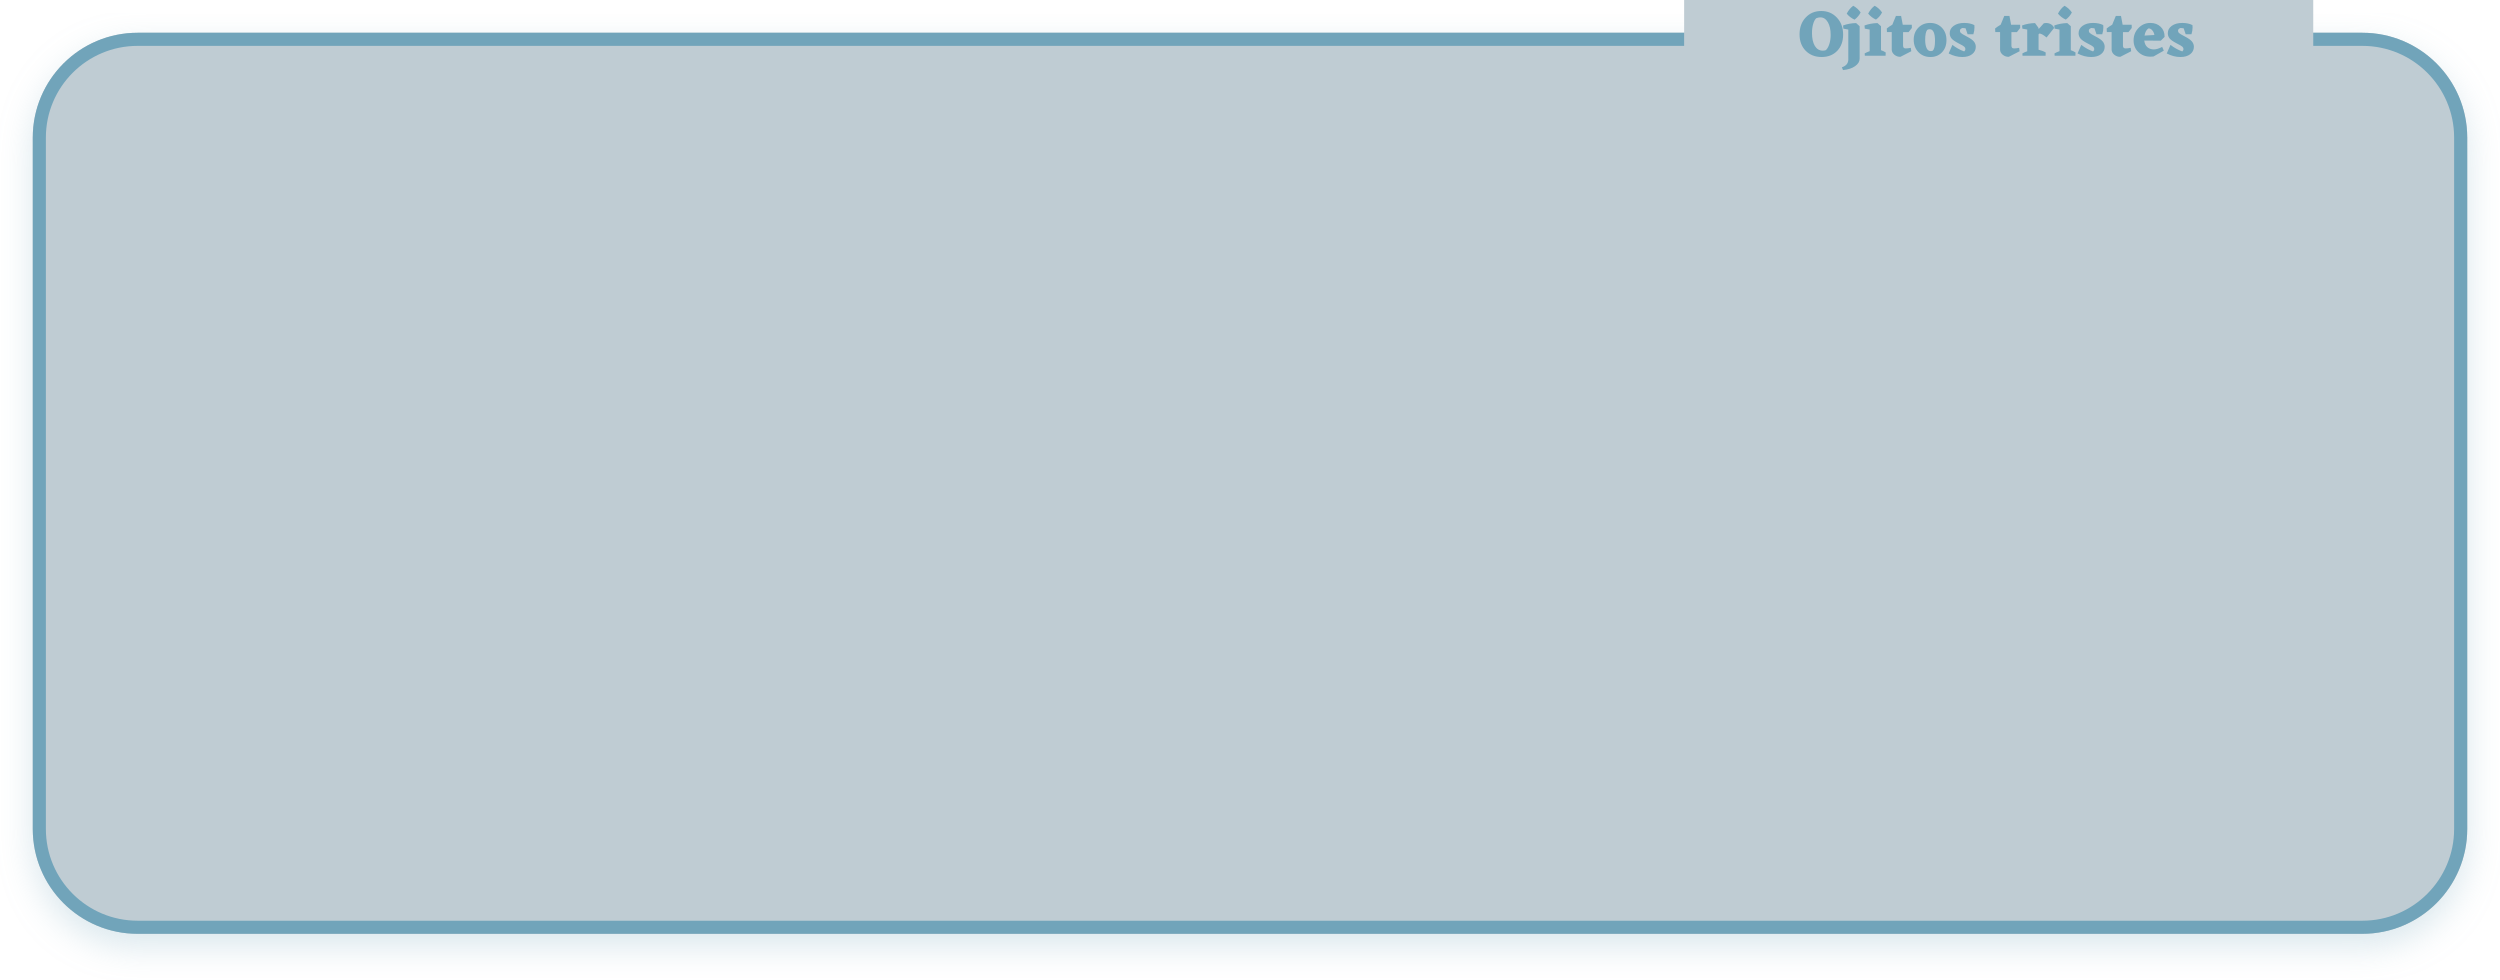
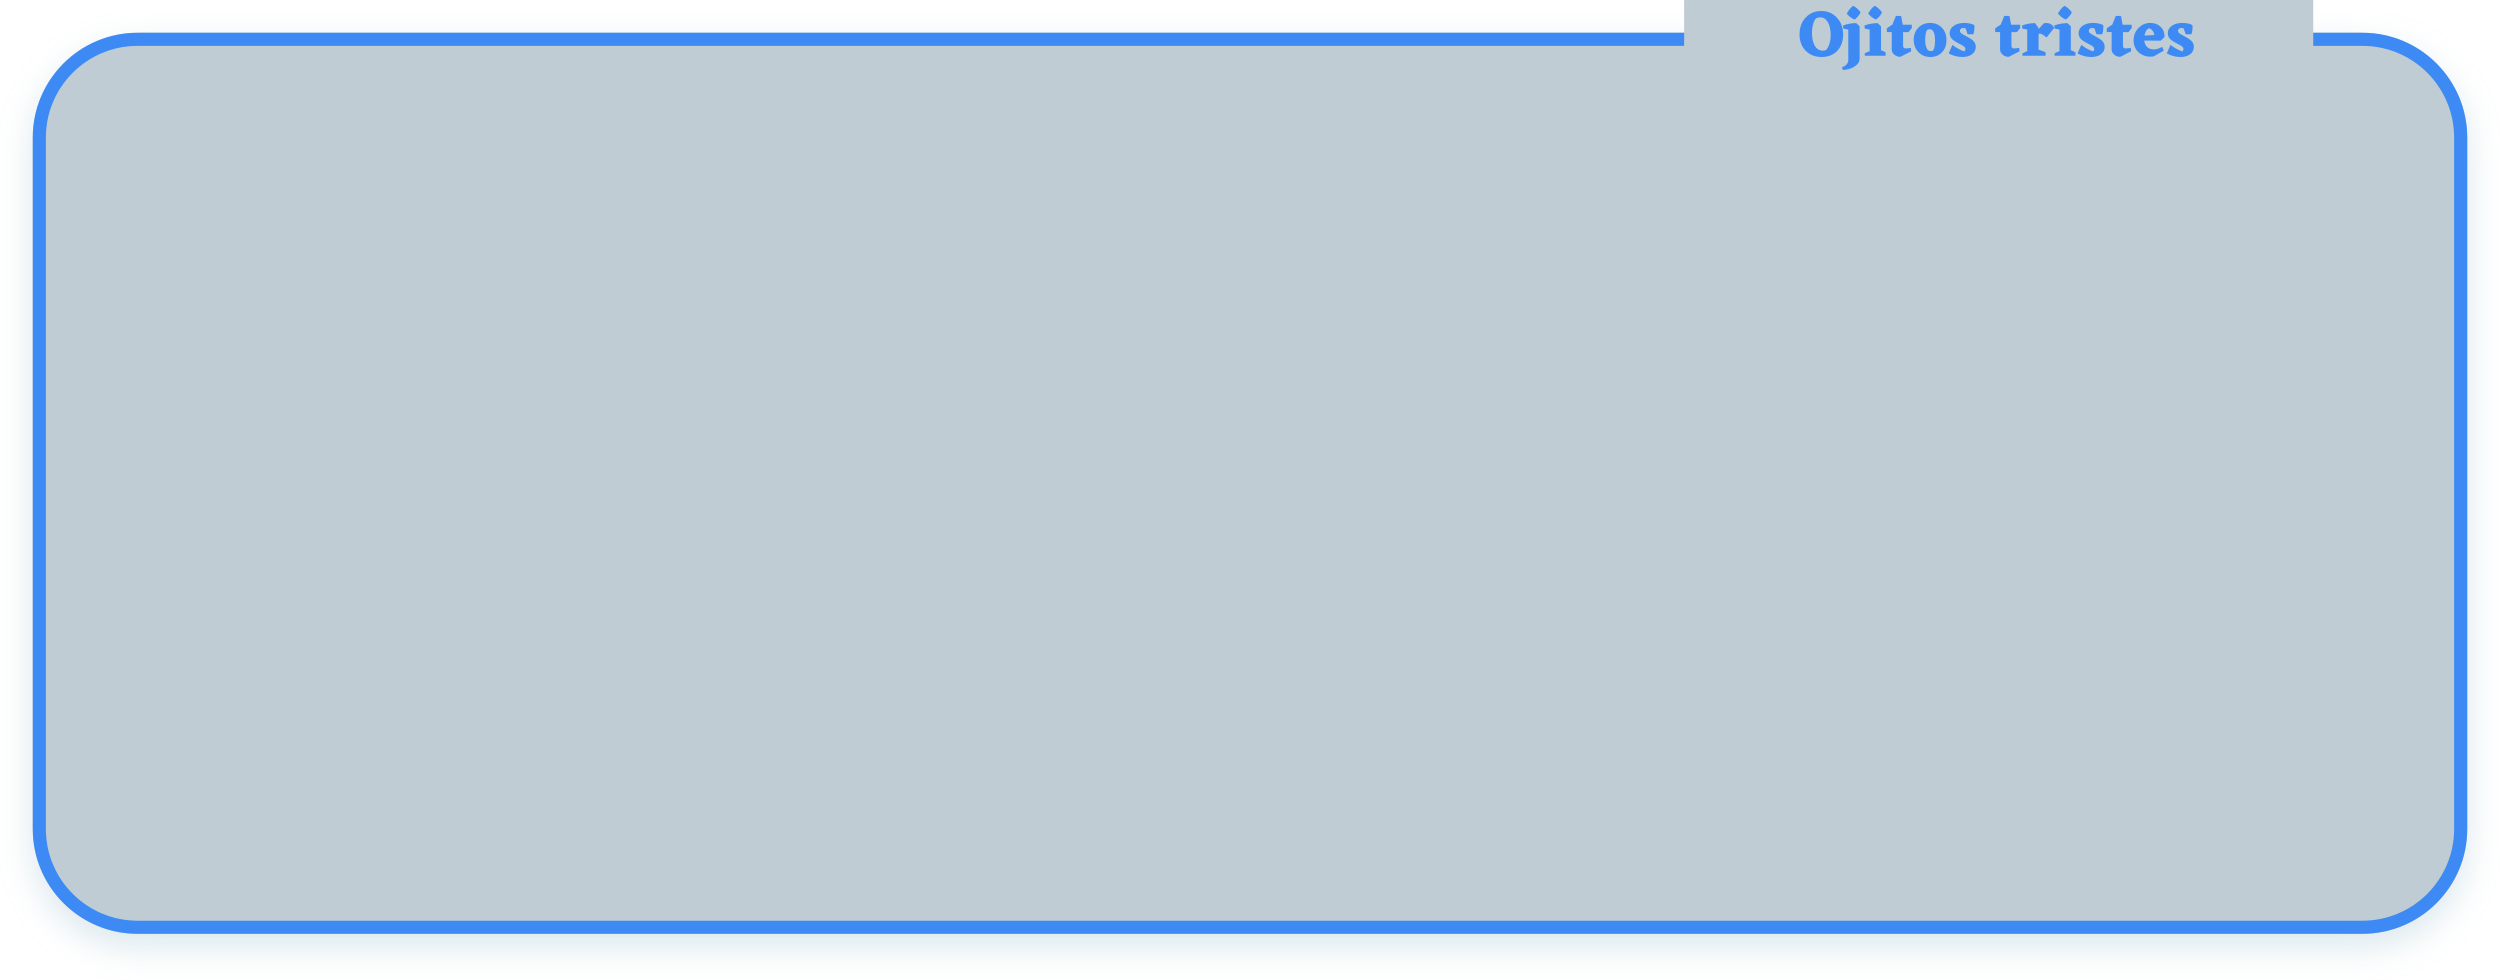
<svg xmlns="http://www.w3.org/2000/svg" width="763" height="299" viewBox="0 0 763 299" fill="none">
  <g filter="url(#filter0_d)">
    <rect x="10" y="10" width="743" height="275" rx="32" fill="#BFCCD3" />
-     <rect x="12" y="12" width="739" height="271" rx="30" stroke="#71A4BA" stroke-width="4" />
+     <rect x="12" y="12" width="739" height="271" rx="30" stroke="#3D8AF4" stroke-width="4" />
  </g>
  <rect x="514" width="192" height="23" fill="#BFCCD3" />
-   <path d="M555.82 3.36C557.767 3.36 559.367 4.033 560.62 5.38C561.887 6.713 562.52 8.44 562.52 10.56C562.52 12.627 561.913 14.287 560.7 15.54C559.487 16.78 557.907 17.4 555.96 17.4C553.987 17.4 552.367 16.767 551.1 15.5C549.847 14.22 549.22 12.547 549.22 10.48C549.22 8.387 549.84 6.68 551.08 5.36C552.32 4.027 553.9 3.36 555.82 3.36ZM554.32 5.56C553.933 5.907 553.62 6.487 553.38 7.3C553.14 8.1 553.02 9.027 553.02 10.08C553.02 11.707 553.307 13.013 553.88 14C554.467 14.973 555.28 15.46 556.32 15.46C556.653 15.46 556.967 15.407 557.26 15.3C557.7 14.887 558.053 14.26 558.32 13.42C558.587 12.58 558.72 11.647 558.72 10.62C558.72 9.047 558.433 7.767 557.86 6.78C557.287 5.793 556.52 5.3 555.56 5.3C555.16 5.3 554.747 5.387 554.32 5.56ZM566 6C565.013 5.533 564.22 4.92 563.62 4.16C564.14 3.16 564.8 2.36 565.6 1.76C566.533 2.267 567.287 2.947 567.86 3.8C567.433 4.667 566.813 5.4 566 6ZM566.48 7.04L567.56 8V17.9C567.56 18.793 567.093 19.56 566.16 20.2C565.24 20.853 564.013 21.247 562.48 21.38L562.14 20.54C563.393 20.127 564.047 19.373 564.1 18.28V9.02L562.6 8.74L562.5 7.78C563.687 7.327 565.007 7.08 566.46 7.04H566.48ZM572.542 5.98C571.622 5.567 570.829 4.96 570.162 4.16C570.696 3.133 571.356 2.333 572.142 1.76C573.036 2.227 573.789 2.907 574.402 3.8C573.962 4.68 573.342 5.407 572.542 5.98ZM574.082 15.32C574.669 15.52 575.149 15.753 575.522 16.02L575.482 17H569.142L569.102 16.3C569.569 16.033 570.076 15.807 570.622 15.62V9.02L569.142 8.74L569.042 7.78C570.229 7.327 571.549 7.08 573.002 7.04L574.082 8V15.32ZM581.577 14.78C582.044 14.78 582.577 14.72 583.177 14.6L583.317 15.64L580.017 17.34C579.35 17.367 578.737 17.16 578.177 16.72C577.63 16.267 577.357 15.74 577.357 15.14V9.78H575.897L575.837 8.7C576.277 8.327 576.844 7.94 577.537 7.54L578.637 4.86H580.217L580.717 7.54H583.477L583.497 8.54L582.497 9.8H580.817V13.92C580.817 14.493 581.07 14.78 581.577 14.78ZM584.064 12.14C584.064 10.633 584.537 9.4 585.484 8.44C586.43 7.48 587.63 7 589.084 7C590.537 7 591.73 7.487 592.664 8.46C593.597 9.433 594.064 10.693 594.064 12.24C594.064 13.773 593.604 15.02 592.684 15.98C591.777 16.927 590.604 17.4 589.164 17.4C587.697 17.4 586.477 16.907 585.504 15.92C584.544 14.92 584.064 13.66 584.064 12.14ZM589.824 15.5C590.317 15.127 590.564 14.113 590.564 12.46C590.564 10.1 590.024 8.92 588.944 8.92C588.61 8.92 588.35 8.993 588.164 9.14C587.764 9.673 587.564 10.687 587.564 12.18C587.564 13.193 587.704 14.02 587.984 14.66C588.264 15.287 588.69 15.6 589.264 15.6C589.45 15.6 589.637 15.567 589.824 15.5ZM598.171 9.38C598.171 9.62 598.257 9.84 598.431 10.04C598.604 10.227 599.224 10.6 600.291 11.16C601.357 11.707 602.077 12.22 602.451 12.7C602.824 13.167 603.011 13.7 603.011 14.3C603.011 15.207 602.637 15.953 601.891 16.54C601.144 17.113 600.151 17.4 598.911 17.4C597.511 17.4 596.117 17.04 594.731 16.32L595.871 13.7C597.031 14.593 598.231 15.26 599.471 15.7C599.711 15.487 599.831 15.24 599.831 14.96C599.831 14.707 599.731 14.48 599.531 14.28C599.344 14.08 598.731 13.72 597.691 13.2C596.664 12.667 595.964 12.173 595.591 11.72C595.231 11.253 595.051 10.727 595.051 10.14C595.051 9.207 595.457 8.453 596.271 7.88C597.097 7.293 598.164 7 599.471 7C600.684 7 601.717 7.22 602.571 7.66L602.611 8.36C602.611 9.053 602.497 9.753 602.271 10.46H600.511L599.891 8.64L598.971 8.54C598.437 8.7 598.171 8.98 598.171 9.38ZM614.643 14.78C615.11 14.78 615.643 14.72 616.243 14.6L616.383 15.64L613.083 17.34C612.417 17.367 611.803 17.16 611.243 16.72C610.697 16.267 610.423 15.74 610.423 15.14V9.78H608.963L608.903 8.7C609.343 8.327 609.91 7.94 610.603 7.54L611.703 4.86H613.283L613.783 7.54H616.543L616.563 8.54L615.563 9.8H613.883V13.92C613.883 14.493 614.137 14.78 614.643 14.78ZM622.17 10.44V15.18C623.063 15.393 623.79 15.673 624.35 16.02L624.31 17H617.27L617.23 16.3C617.643 16.06 618.137 15.84 618.71 15.64V9.02L617.23 8.74L617.13 7.78C618.317 7.327 619.637 7.08 621.09 7.04L622.17 8.54V8.9L623.75 7.12C623.95 7.053 624.203 7.02 624.51 7.02C625.043 7.02 625.53 7.153 625.97 7.42C626.423 7.687 626.737 8.06 626.91 8.54L624.61 11.44C623.717 10.693 623.003 10.287 622.47 10.22L622.17 10.44ZM630.472 5.98C629.552 5.567 628.759 4.96 628.092 4.16C628.625 3.133 629.285 2.333 630.072 1.76C630.965 2.227 631.719 2.907 632.332 3.8C631.892 4.68 631.272 5.407 630.472 5.98ZM632.012 15.32C632.599 15.52 633.079 15.753 633.452 16.02L633.412 17H627.072L627.032 16.3C627.499 16.033 628.005 15.807 628.552 15.62V9.02L627.072 8.74L626.972 7.78C628.159 7.327 629.479 7.08 630.932 7.04L632.012 8V15.32ZM637.507 9.38C637.507 9.62 637.593 9.84 637.767 10.04C637.94 10.227 638.56 10.6 639.627 11.16C640.693 11.707 641.413 12.22 641.787 12.7C642.16 13.167 642.347 13.7 642.347 14.3C642.347 15.207 641.973 15.953 641.227 16.54C640.48 17.113 639.487 17.4 638.247 17.4C636.847 17.4 635.453 17.04 634.067 16.32L635.207 13.7C636.367 14.593 637.567 15.26 638.807 15.7C639.047 15.487 639.167 15.24 639.167 14.96C639.167 14.707 639.067 14.48 638.867 14.28C638.68 14.08 638.067 13.72 637.027 13.2C636 12.667 635.3 12.173 634.927 11.72C634.567 11.253 634.387 10.727 634.387 10.14C634.387 9.207 634.793 8.453 635.607 7.88C636.433 7.293 637.5 7 638.807 7C640.02 7 641.053 7.22 641.907 7.66L641.947 8.36C641.947 9.053 641.833 9.753 641.607 10.46H639.847L639.227 8.64L638.307 8.54C637.773 8.7 637.507 8.98 637.507 9.38ZM648.686 14.78C649.153 14.78 649.686 14.72 650.286 14.6L650.426 15.64L647.126 17.34C646.46 17.367 645.846 17.16 645.286 16.72C644.74 16.267 644.466 15.74 644.466 15.14V9.78H643.006L642.946 8.7C643.386 8.327 643.953 7.94 644.646 7.54L645.746 4.86H647.326L647.826 7.54H650.586L650.606 8.54L649.606 9.8H647.926V13.92C647.926 14.493 648.18 14.78 648.686 14.78ZM659.473 12.42L654.433 12.38C654.526 13.247 654.833 13.913 655.353 14.38C655.886 14.847 656.553 15.08 657.353 15.08C658.06 15.08 658.906 14.827 659.893 14.32L660.393 15.46L657.253 17.24L656.333 17.3C654.853 17.3 653.62 16.833 652.633 15.9C651.66 14.967 651.173 13.773 651.173 12.32C651.173 10.84 651.666 9.587 652.653 8.56C653.653 7.52 654.86 7 656.273 7C657.566 7 658.62 7.393 659.433 8.18C660.246 8.953 660.646 9.98 660.633 11.26L659.473 12.42ZM655.733 8.66C655.093 9.06 654.686 9.793 654.513 10.86L657.513 10.68C657.433 10.133 657.226 9.667 656.893 9.28C656.573 8.88 656.186 8.673 655.733 8.66ZM664.733 9.38C664.733 9.62 664.82 9.84 664.993 10.04C665.166 10.227 665.786 10.6 666.853 11.16C667.92 11.707 668.64 12.22 669.013 12.7C669.386 13.167 669.573 13.7 669.573 14.3C669.573 15.207 669.2 15.953 668.453 16.54C667.706 17.113 666.713 17.4 665.473 17.4C664.073 17.4 662.68 17.04 661.293 16.32L662.433 13.7C663.593 14.593 664.793 15.26 666.033 15.7C666.273 15.487 666.393 15.24 666.393 14.96C666.393 14.707 666.293 14.48 666.093 14.28C665.906 14.08 665.293 13.72 664.253 13.2C663.226 12.667 662.526 12.173 662.153 11.72C661.793 11.253 661.613 10.727 661.613 10.14C661.613 9.207 662.02 8.453 662.833 7.88C663.66 7.293 664.726 7 666.033 7C667.246 7 668.28 7.22 669.133 7.66L669.173 8.36C669.173 9.053 669.06 9.753 668.833 10.46H667.073L666.453 8.64L665.533 8.54C665 8.7 664.733 8.98 664.733 9.38Z" fill="#71A4BA" />
+   <path d="M555.82 3.36C557.767 3.36 559.367 4.033 560.62 5.38C561.887 6.713 562.52 8.44 562.52 10.56C562.52 12.627 561.913 14.287 560.7 15.54C559.487 16.78 557.907 17.4 555.96 17.4C553.987 17.4 552.367 16.767 551.1 15.5C549.847 14.22 549.22 12.547 549.22 10.48C549.22 8.387 549.84 6.68 551.08 5.36C552.32 4.027 553.9 3.36 555.82 3.36ZM554.32 5.56C553.933 5.907 553.62 6.487 553.38 7.3C553.14 8.1 553.02 9.027 553.02 10.08C553.02 11.707 553.307 13.013 553.88 14C554.467 14.973 555.28 15.46 556.32 15.46C556.653 15.46 556.967 15.407 557.26 15.3C557.7 14.887 558.053 14.26 558.32 13.42C558.587 12.58 558.72 11.647 558.72 10.62C558.72 9.047 558.433 7.767 557.86 6.78C557.287 5.793 556.52 5.3 555.56 5.3C555.16 5.3 554.747 5.387 554.32 5.56ZM566 6C565.013 5.533 564.22 4.92 563.62 4.16C564.14 3.16 564.8 2.36 565.6 1.76C566.533 2.267 567.287 2.947 567.86 3.8C567.433 4.667 566.813 5.4 566 6ZM566.48 7.04L567.56 8V17.9C567.56 18.793 567.093 19.56 566.16 20.2C565.24 20.853 564.013 21.247 562.48 21.38L562.14 20.54C563.393 20.127 564.047 19.373 564.1 18.28V9.02L562.6 8.74L562.5 7.78C563.687 7.327 565.007 7.08 566.46 7.04H566.48ZM572.542 5.98C571.622 5.567 570.829 4.96 570.162 4.16C570.696 3.133 571.356 2.333 572.142 1.76C573.036 2.227 573.789 2.907 574.402 3.8C573.962 4.68 573.342 5.407 572.542 5.98ZM574.082 15.32C574.669 15.52 575.149 15.753 575.522 16.02L575.482 17H569.142L569.102 16.3C569.569 16.033 570.076 15.807 570.622 15.62V9.02L569.142 8.74L569.042 7.78C570.229 7.327 571.549 7.08 573.002 7.04L574.082 8V15.32ZM581.577 14.78C582.044 14.78 582.577 14.72 583.177 14.6L583.317 15.64L580.017 17.34C579.35 17.367 578.737 17.16 578.177 16.72C577.63 16.267 577.357 15.74 577.357 15.14V9.78H575.897L575.837 8.7C576.277 8.327 576.844 7.94 577.537 7.54L578.637 4.86H580.217L580.717 7.54H583.477L583.497 8.54L582.497 9.8H580.817V13.92C580.817 14.493 581.07 14.78 581.577 14.78ZM584.064 12.14C584.064 10.633 584.537 9.4 585.484 8.44C586.43 7.48 587.63 7 589.084 7C590.537 7 591.73 7.487 592.664 8.46C593.597 9.433 594.064 10.693 594.064 12.24C594.064 13.773 593.604 15.02 592.684 15.98C591.777 16.927 590.604 17.4 589.164 17.4C587.697 17.4 586.477 16.907 585.504 15.92C584.544 14.92 584.064 13.66 584.064 12.14ZM589.824 15.5C590.317 15.127 590.564 14.113 590.564 12.46C590.564 10.1 590.024 8.92 588.944 8.92C588.61 8.92 588.35 8.993 588.164 9.14C587.764 9.673 587.564 10.687 587.564 12.18C587.564 13.193 587.704 14.02 587.984 14.66C588.264 15.287 588.69 15.6 589.264 15.6C589.45 15.6 589.637 15.567 589.824 15.5ZM598.171 9.38C598.171 9.62 598.257 9.84 598.431 10.04C598.604 10.227 599.224 10.6 600.291 11.16C601.357 11.707 602.077 12.22 602.451 12.7C602.824 13.167 603.011 13.7 603.011 14.3C603.011 15.207 602.637 15.953 601.891 16.54C601.144 17.113 600.151 17.4 598.911 17.4C597.511 17.4 596.117 17.04 594.731 16.32L595.871 13.7C597.031 14.593 598.231 15.26 599.471 15.7C599.711 15.487 599.831 15.24 599.831 14.96C599.831 14.707 599.731 14.48 599.531 14.28C599.344 14.08 598.731 13.72 597.691 13.2C596.664 12.667 595.964 12.173 595.591 11.72C595.231 11.253 595.051 10.727 595.051 10.14C595.051 9.207 595.457 8.453 596.271 7.88C597.097 7.293 598.164 7 599.471 7C600.684 7 601.717 7.22 602.571 7.66L602.611 8.36C602.611 9.053 602.497 9.753 602.271 10.46H600.511L599.891 8.64L598.971 8.54C598.437 8.7 598.171 8.98 598.171 9.38ZM614.643 14.78C615.11 14.78 615.643 14.72 616.243 14.6L616.383 15.64L613.083 17.34C612.417 17.367 611.803 17.16 611.243 16.72C610.697 16.267 610.423 15.74 610.423 15.14V9.78H608.963L608.903 8.7C609.343 8.327 609.91 7.94 610.603 7.54L611.703 4.86H613.283L613.783 7.54H616.543L616.563 8.54L615.563 9.8H613.883V13.92C613.883 14.493 614.137 14.78 614.643 14.78ZM622.17 10.44V15.18C623.063 15.393 623.79 15.673 624.35 16.02L624.31 17H617.27L617.23 16.3C617.643 16.06 618.137 15.84 618.71 15.64V9.02L617.23 8.74L617.13 7.78C618.317 7.327 619.637 7.08 621.09 7.04L622.17 8.54V8.9L623.75 7.12C623.95 7.053 624.203 7.02 624.51 7.02C625.043 7.02 625.53 7.153 625.97 7.42C626.423 7.687 626.737 8.06 626.91 8.54L624.61 11.44C623.717 10.693 623.003 10.287 622.47 10.22L622.17 10.44ZM630.472 5.98C629.552 5.567 628.759 4.96 628.092 4.16C628.625 3.133 629.285 2.333 630.072 1.76C630.965 2.227 631.719 2.907 632.332 3.8C631.892 4.68 631.272 5.407 630.472 5.98ZM632.012 15.32C632.599 15.52 633.079 15.753 633.452 16.02L633.412 17H627.072L627.032 16.3C627.499 16.033 628.005 15.807 628.552 15.62V9.02L627.072 8.74L626.972 7.78C628.159 7.327 629.479 7.08 630.932 7.04L632.012 8V15.32ZM637.507 9.38C637.507 9.62 637.593 9.84 637.767 10.04C637.94 10.227 638.56 10.6 639.627 11.16C640.693 11.707 641.413 12.22 641.787 12.7C642.16 13.167 642.347 13.7 642.347 14.3C642.347 15.207 641.973 15.953 641.227 16.54C640.48 17.113 639.487 17.4 638.247 17.4C636.847 17.4 635.453 17.04 634.067 16.32L635.207 13.7C636.367 14.593 637.567 15.26 638.807 15.7C639.047 15.487 639.167 15.24 639.167 14.96C639.167 14.707 639.067 14.48 638.867 14.28C638.68 14.08 638.067 13.72 637.027 13.2C636 12.667 635.3 12.173 634.927 11.72C634.567 11.253 634.387 10.727 634.387 10.14C634.387 9.207 634.793 8.453 635.607 7.88C636.433 7.293 637.5 7 638.807 7C640.02 7 641.053 7.22 641.907 7.66L641.947 8.36C641.947 9.053 641.833 9.753 641.607 10.46H639.847L639.227 8.64L638.307 8.54C637.773 8.7 637.507 8.98 637.507 9.38ZM648.686 14.78C649.153 14.78 649.686 14.72 650.286 14.6L650.426 15.64L647.126 17.34C646.46 17.367 645.846 17.16 645.286 16.72C644.74 16.267 644.466 15.74 644.466 15.14V9.78H643.006L642.946 8.7C643.386 8.327 643.953 7.94 644.646 7.54L645.746 4.86H647.326L647.826 7.54H650.586L650.606 8.54L649.606 9.8H647.926V13.92C647.926 14.493 648.18 14.78 648.686 14.78ZM659.473 12.42L654.433 12.38C654.526 13.247 654.833 13.913 655.353 14.38C655.886 14.847 656.553 15.08 657.353 15.08C658.06 15.08 658.906 14.827 659.893 14.32L660.393 15.46L657.253 17.24L656.333 17.3C654.853 17.3 653.62 16.833 652.633 15.9C651.66 14.967 651.173 13.773 651.173 12.32C651.173 10.84 651.666 9.587 652.653 8.56C653.653 7.52 654.86 7 656.273 7C657.566 7 658.62 7.393 659.433 8.18C660.246 8.953 660.646 9.98 660.633 11.26L659.473 12.42ZM655.733 8.66C655.093 9.06 654.686 9.793 654.513 10.86L657.513 10.68C657.433 10.133 657.226 9.667 656.893 9.28C656.573 8.88 656.186 8.673 655.733 8.66ZM664.733 9.38C664.733 9.62 664.82 9.84 664.993 10.04C665.166 10.227 665.786 10.6 666.853 11.16C667.92 11.707 668.64 12.22 669.013 12.7C669.386 13.167 669.573 13.7 669.573 14.3C669.573 15.207 669.2 15.953 668.453 16.54C667.706 17.113 666.713 17.4 665.473 17.4C664.073 17.4 662.68 17.04 661.293 16.32L662.433 13.7C663.593 14.593 664.793 15.26 666.033 15.7C666.273 15.487 666.393 15.24 666.393 14.96C666.393 14.707 666.293 14.48 666.093 14.28C665.906 14.08 665.293 13.72 664.253 13.2C663.226 12.667 662.526 12.173 662.153 11.72C661.793 11.253 661.613 10.727 661.613 10.14C661.613 9.207 662.02 8.453 662.833 7.88C663.66 7.293 664.726 7 666.033 7C667.246 7 668.28 7.22 669.133 7.66L669.173 8.36C669.173 9.053 669.06 9.753 668.833 10.46H667.073L666.453 8.64L665.533 8.54C665 8.7 664.733 8.98 664.733 9.38Z" fill="#3D8AF4" />
  <defs>
    <filter id="filter0_d" x="0" y="4" width="763" height="295" filterUnits="userSpaceOnUse" color-interpolation-filters="sRGB">
      <feFlood flood-opacity="0" result="BackgroundImageFix" />
      <feColorMatrix in="SourceAlpha" type="matrix" values="0 0 0 0 0 0 0 0 0 0 0 0 0 0 0 0 0 0 127 0" />
      <feOffset dy="4" />
      <feGaussianBlur stdDeviation="5" />
      <feColorMatrix type="matrix" values="0 0 0 0 0.443 0 0 0 0 0.643 0 0 0 0 0.729 0 0 0 0.25 0" />
      <feBlend mode="normal" in2="BackgroundImageFix" result="effect1_dropShadow" />
      <feBlend mode="normal" in="SourceGraphic" in2="effect1_dropShadow" result="shape" />
    </filter>
  </defs>
</svg>
